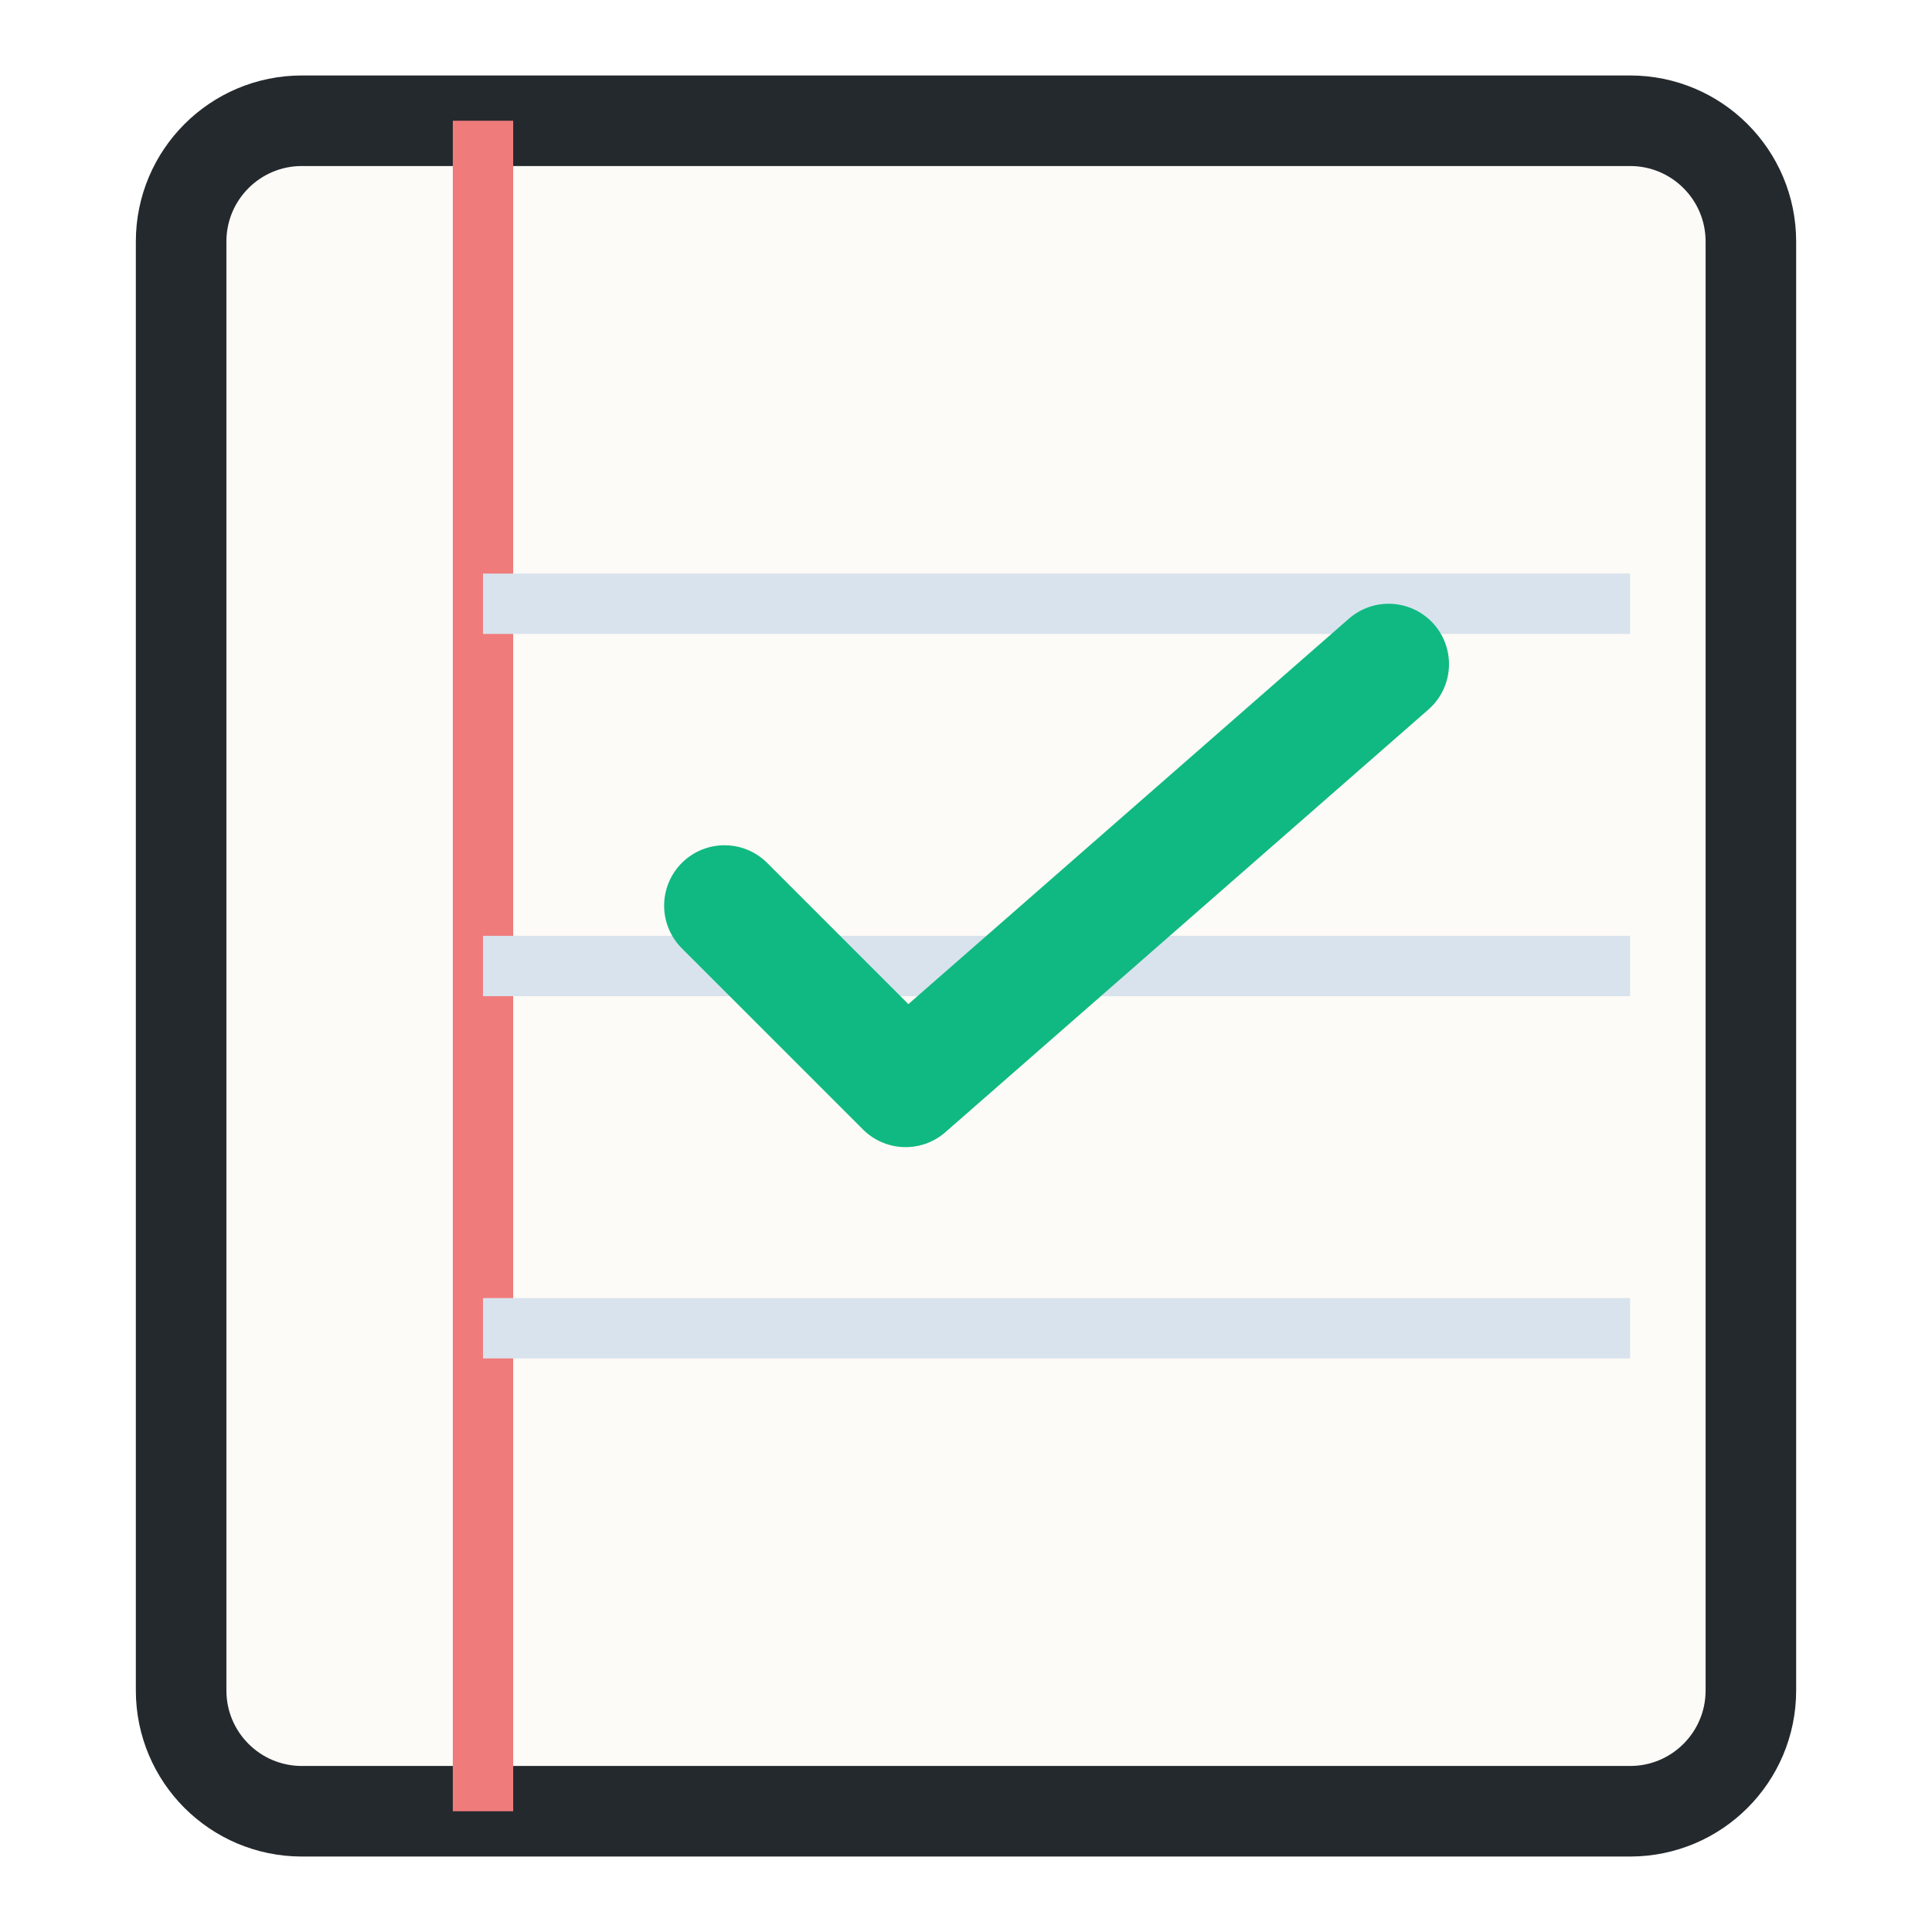
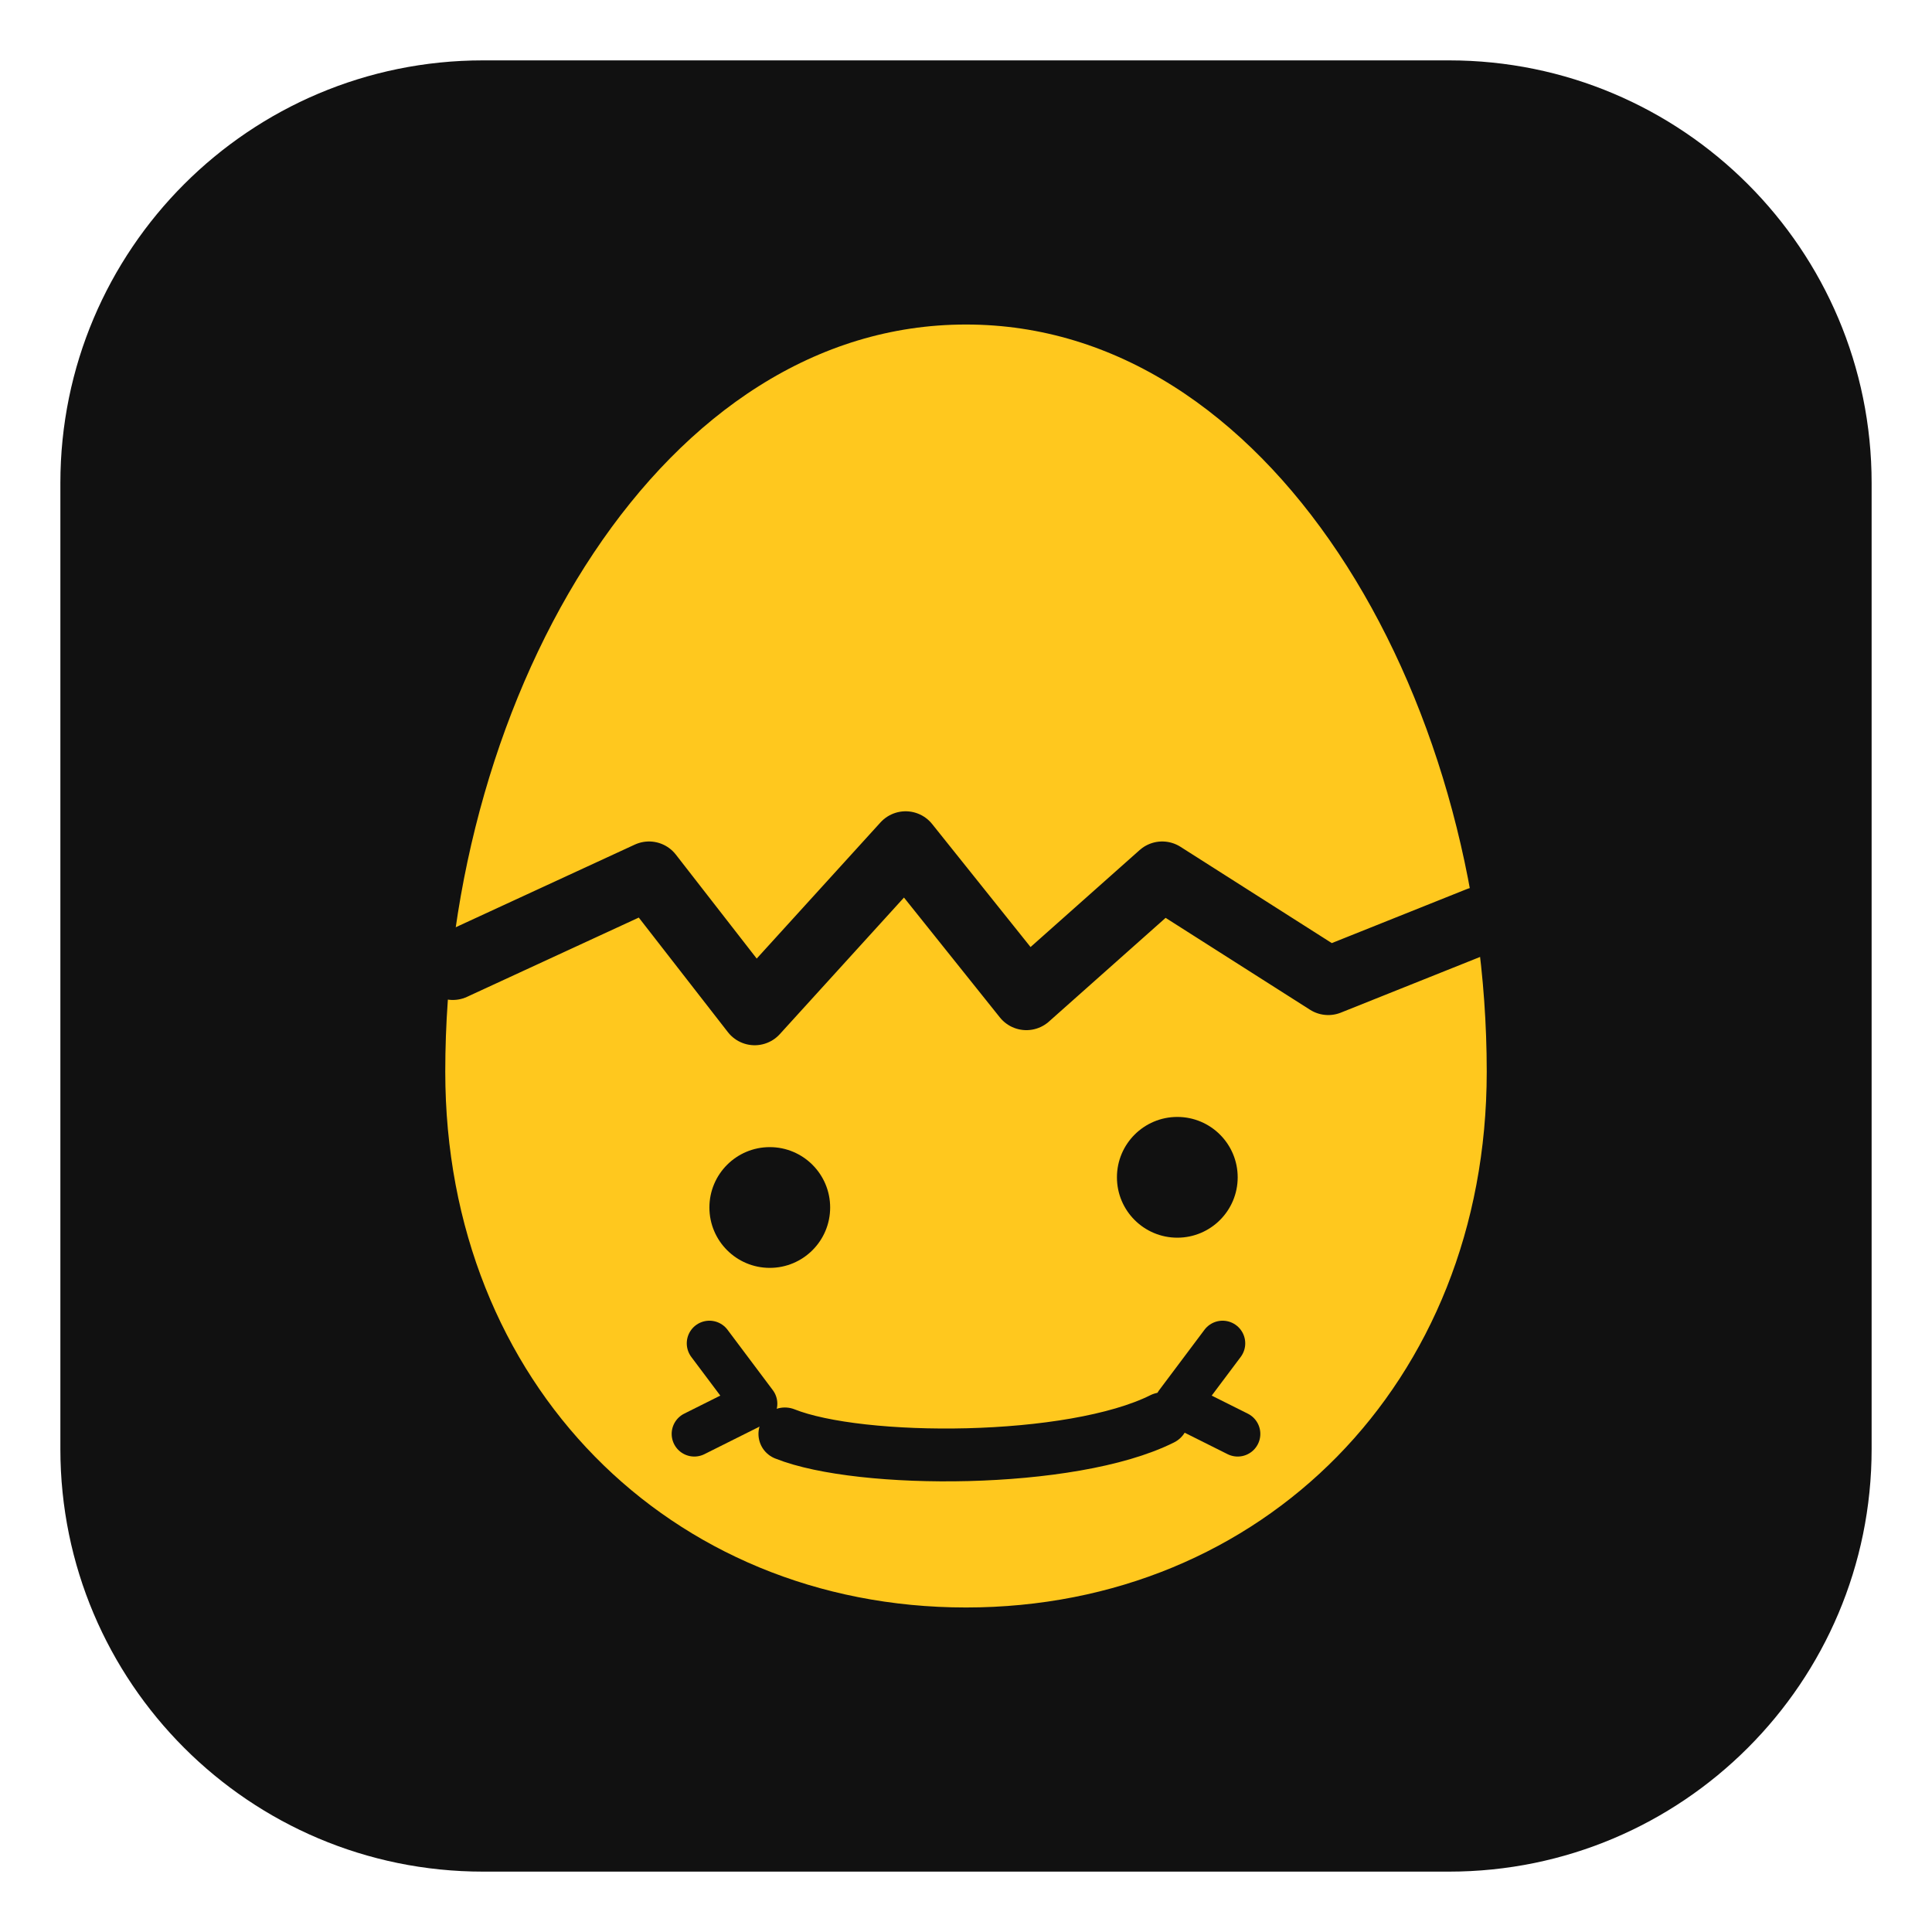
- <svg xmlns="http://www.w3.org/2000/svg" viewBox="0 0 64 64">
-   <rect x="6" y="4" width="52" height="56" rx="4" fill="#fdfbf7" stroke="#24292e" stroke-width="3" />
-   <line x1="16" y1="4" x2="16" y2="60" stroke="#f07b7b" stroke-width="2" />
-   <line x1="16" y1="20" x2="54" y2="20" stroke="#d8e3ed" stroke-width="2" />
-   <line x1="16" y1="32" x2="54" y2="32" stroke="#d8e3ed" stroke-width="2" />
-   <line x1="16" y1="44" x2="54" y2="44" stroke="#d8e3ed" stroke-width="2" />
-   <polyline points="24 30 30 36 46 22" fill="none" stroke="#10b981" stroke-width="4" stroke-linecap="round" stroke-linejoin="round" />
+ <svg xmlns="http://www.w3.org/2000/svg" width="256" height="256" viewBox="0 0 256 256">
+   <rect x="8" y="8" width="240" height="240" rx="56" fill="#111111" />
+   <path d="M128 38c-44 0-74 52-74 104 0 44 32 76 74 76s74-32 74-76c0-52-30-104-74-104z" fill="#FFC81E" stroke="#111111" stroke-width="10" stroke-linejoin="round" />
+   <path d="M60 128l26-12 14 18 20-22 16 20 18-16 22 14 20-8" fill="none" stroke="#111111" stroke-width="9" stroke-linecap="round" stroke-linejoin="round" />
+   <circle cx="102" cy="160" r="8" fill="#111111" />
+   <circle cx="156" cy="156" r="8" fill="#111111" />
+   <path d="M104 190c10 4 38 4 50-2" fill="none" stroke="#111111" stroke-width="7" stroke-linecap="round" />
+   <path d="M100 186l-6-8M100 186l-8 4M156 186l6-8M156 186l8 4" stroke="#111111" stroke-width="6" stroke-linecap="round" />
</svg>
